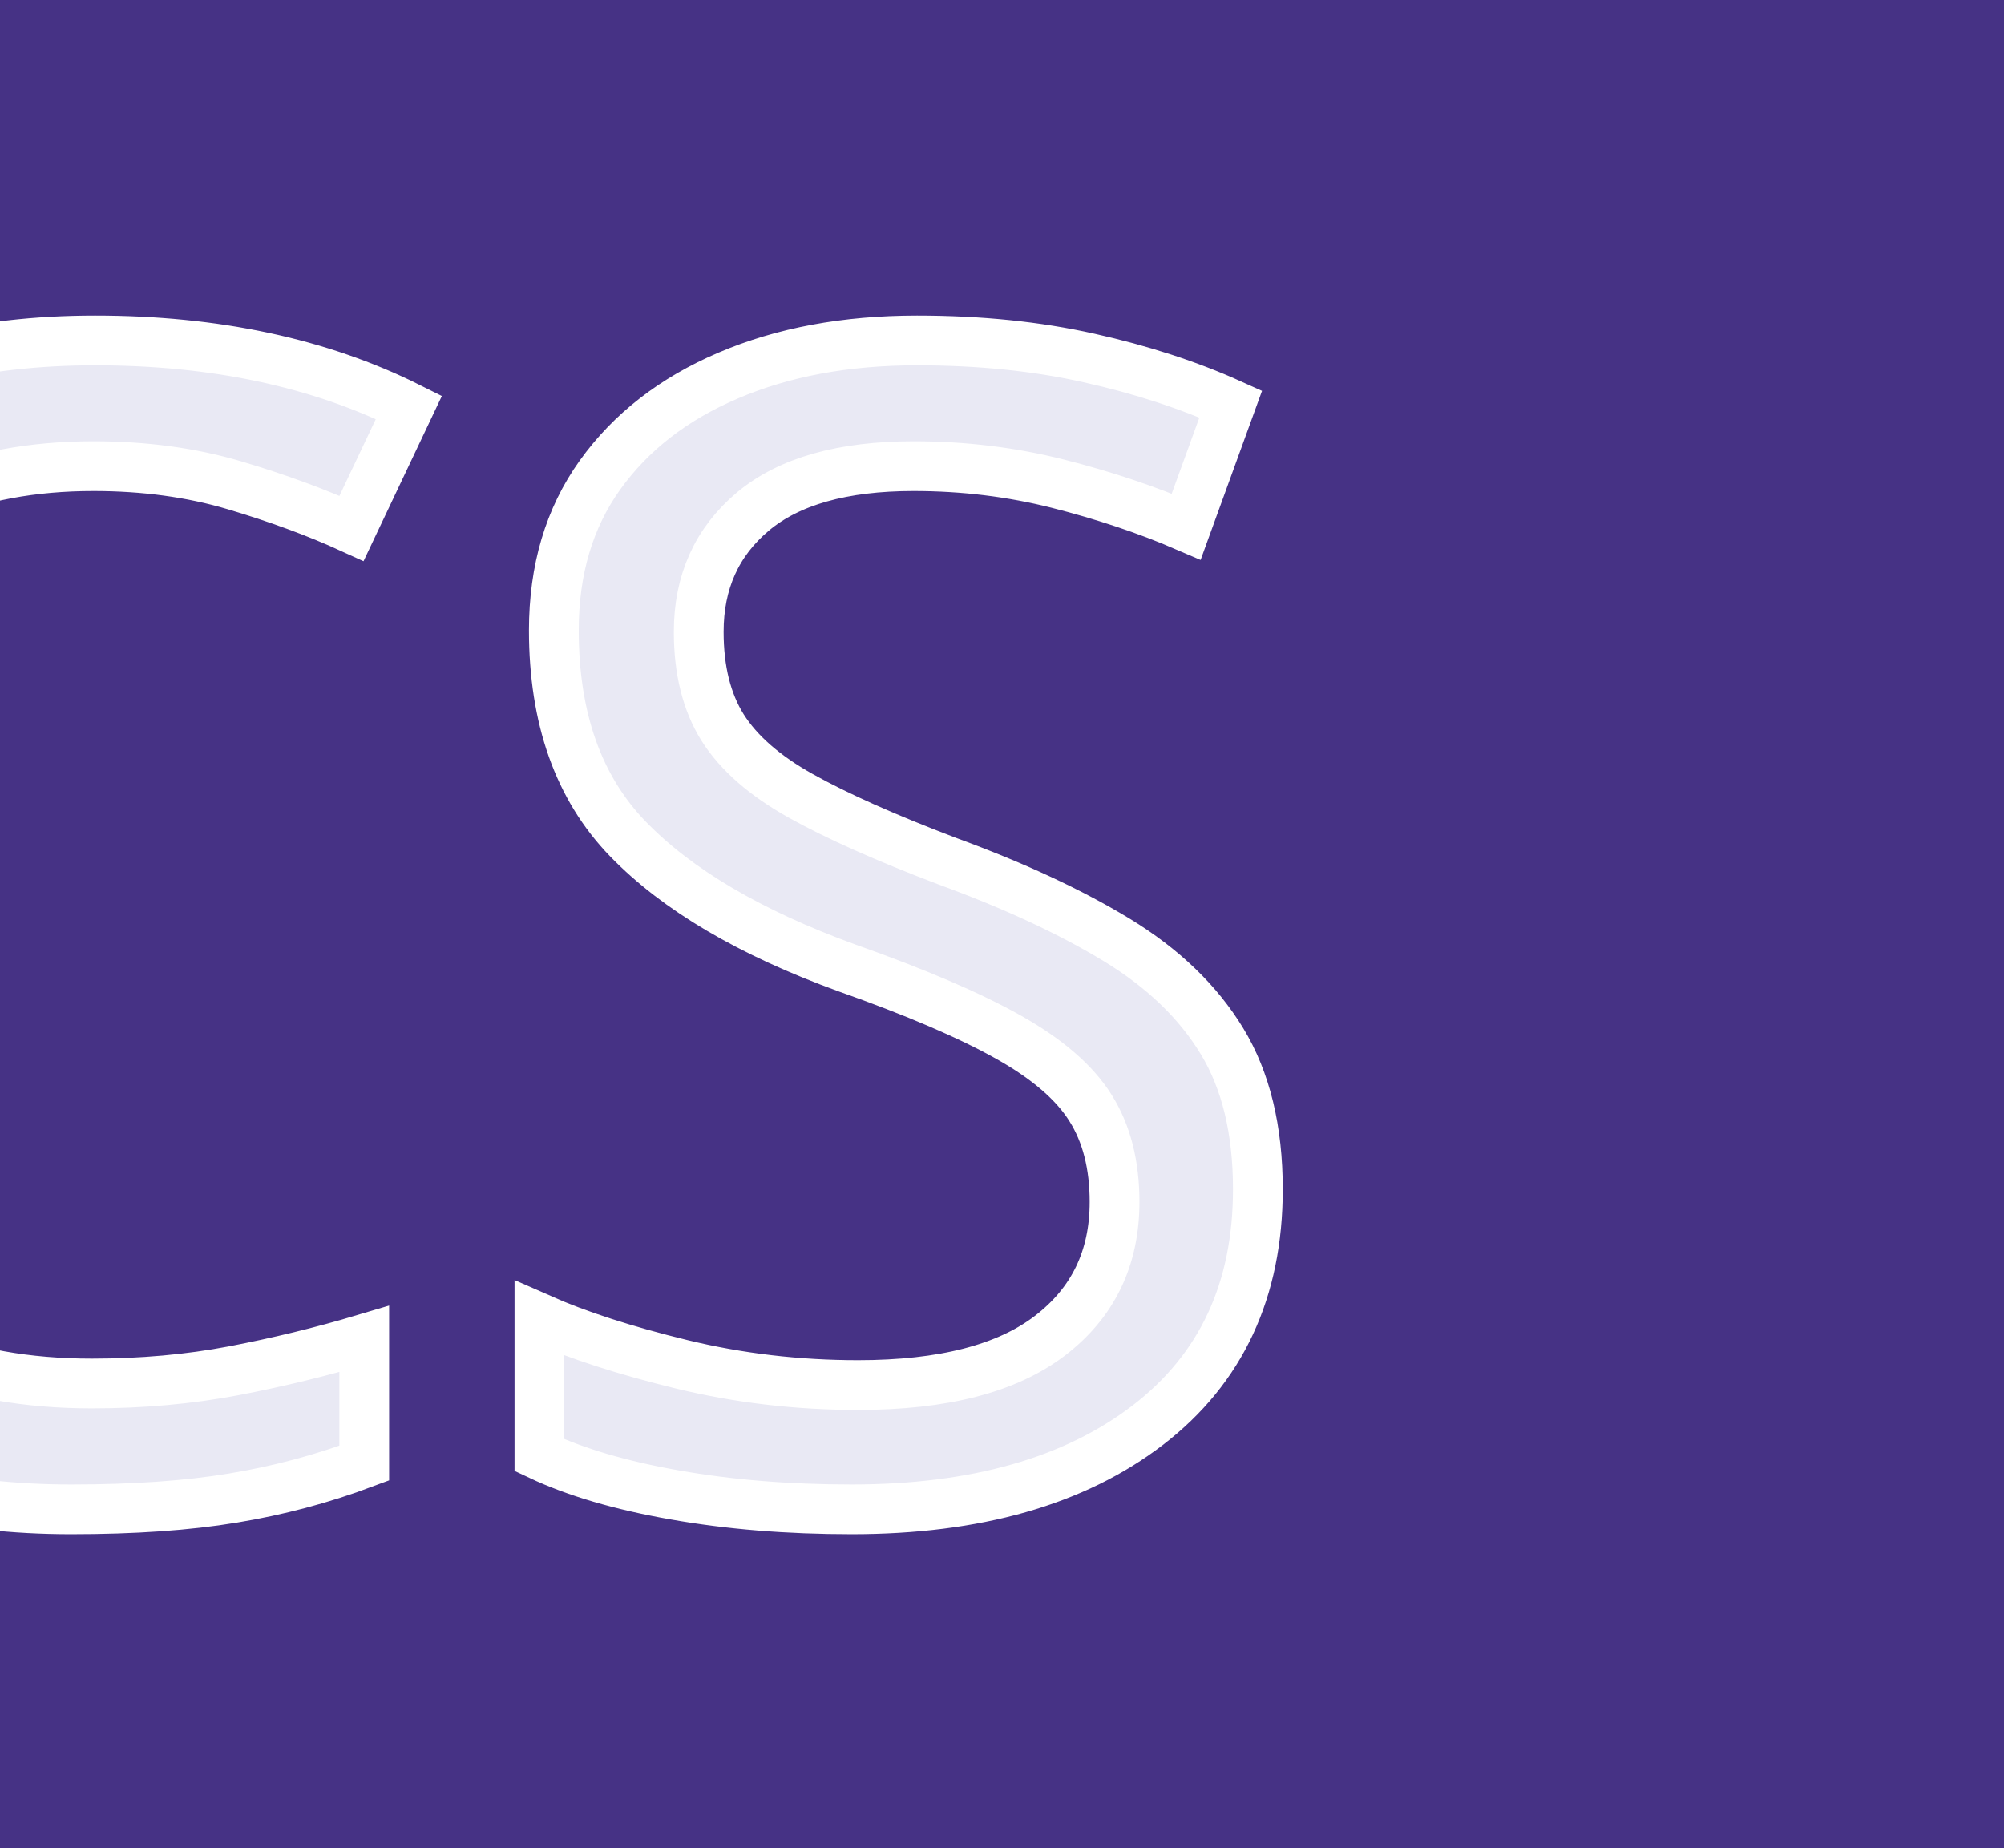
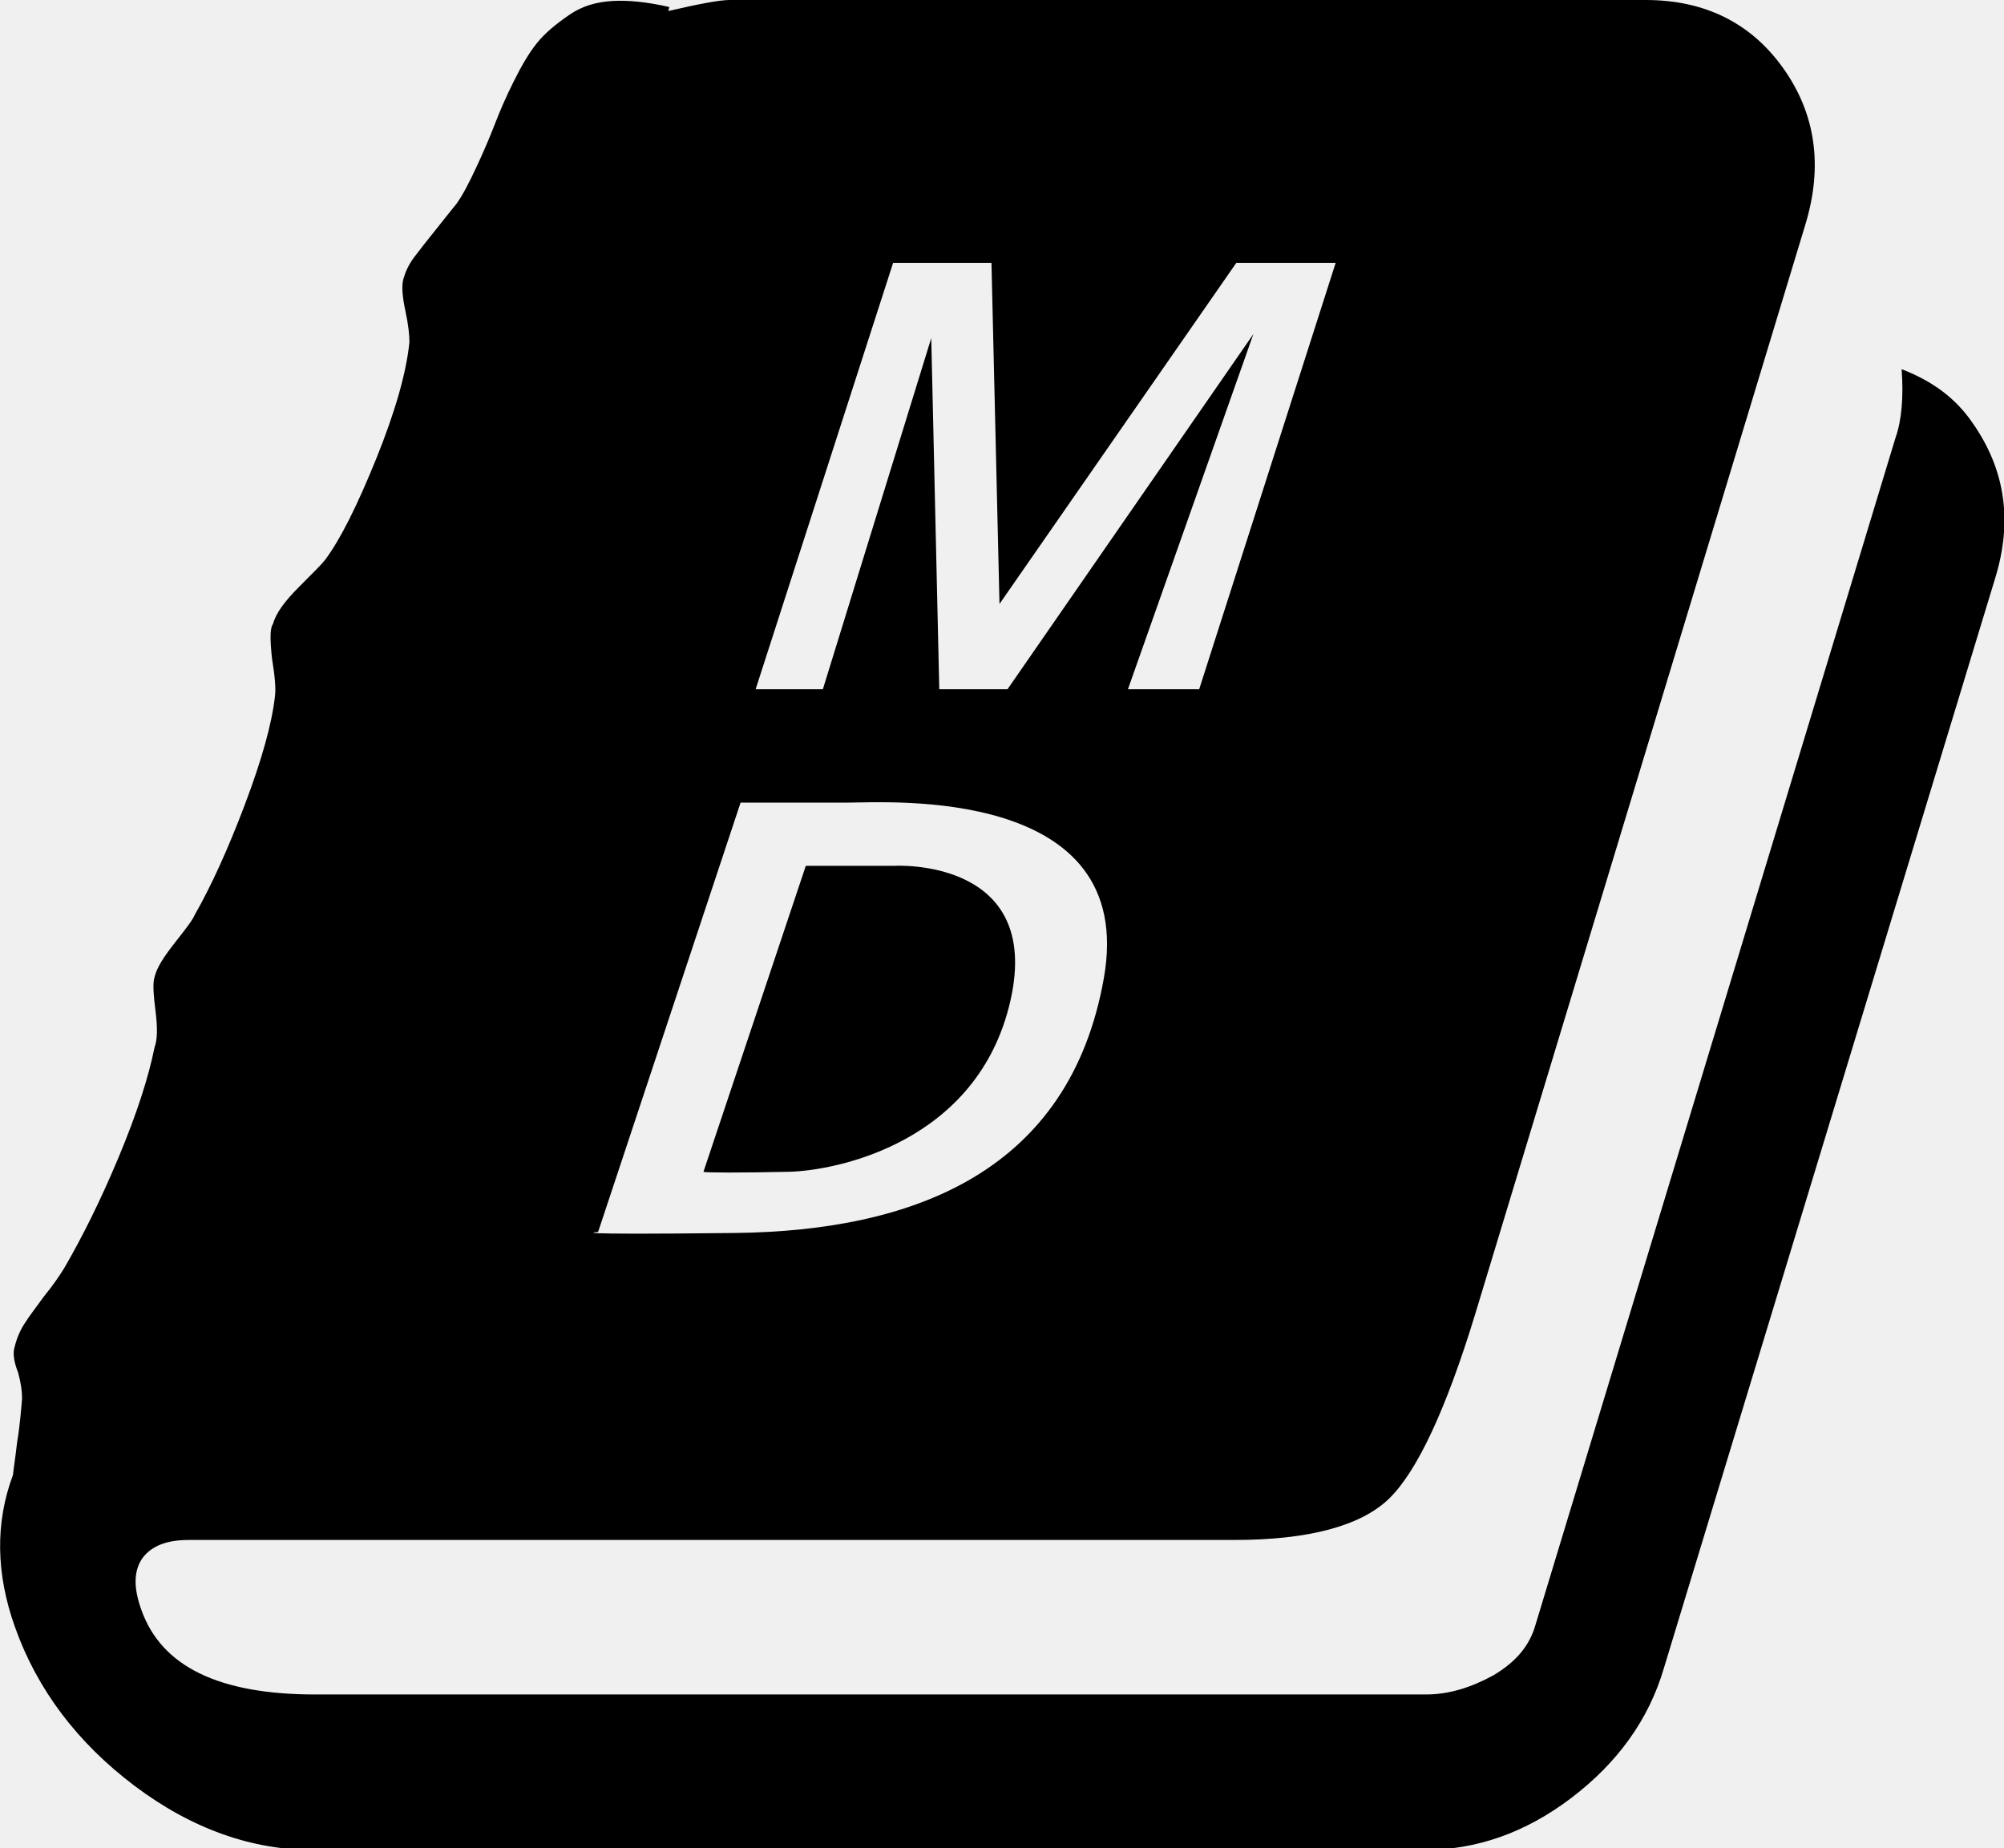
- <svg xmlns="http://www.w3.org/2000/svg" viewBox="0 0 199.7 184.2" version="1.1" id="svg1">
-   <defs id="defs1" />
-   <style id="style1">
+ <svg xmlns="http://www.w3.org/2000/svg" viewBox="0 0 199.7 184.2">
+   <style>
    @media (prefers-color-scheme: dark) {
      svg { fill: white; }
    }
  </style>
-   <rect style="fill:#463285;stroke:#6a2450;stroke-width:2;stroke-miterlimit:3.9;stroke-dasharray:none" id="rect5" width="213.4" height="192.449" x="-5.08" y="-1.585" />
-   <text xml:space="preserve" style="font-size:158.73px;font-family:'CMU Concrete';-inkscape-font-specification:'CMU Concrete';text-align:center;text-anchor:middle;fill:#e9e9f4;stroke:#ffffff;stroke-width:4.96;stroke-miterlimit:3.9;stroke-dasharray:none" x="100.977" y="148.855" id="text7">
-     <tspan id="tspan7" x="100.977" y="148.855" style="stroke-width:4.96;fill:#e9e9f4">CS</tspan>
-   </text>
+   <path d="M189.5,36.8c0.2,2.8,0,5.1-0.6,6.8L153,162c-0.6,2.1-2,3.7-4.2,5c-2.2,1.2-4.4,1.9-6.7,1.9H31.4c-9.6,0-15.3-2.8-17.3-8.4   c-0.8-2.2-0.8-3.9,0.1-5.2c0.9-1.2,2.4-1.8,4.6-1.8H123c7.4,0,12.6-1.4,15.4-4.1s5.7-8.9,8.6-18.4l32.9-108.6   c1.8-5.9,1-11.1-2.2-15.6S169.9,0,164,0H72.7c-1,0-3.1,0.4-6.1,1.1l0.1-0.4C64.5,0.2,62.6,0,61,0.1s-3,0.5-4.3,1.4   c-1.3,0.9-2.4,1.8-3.2,2.8S52,6.5,51.2,8.1c-0.8,1.6-1.4,3-1.9,4.3s-1.1,2.7-1.8,4.2c-0.7,1.5-1.3,2.7-2,3.7c-0.5,0.6-1.2,1.5-2,2.5   s-1.6,2-2.2,2.8s-0.9,1.5-1.1,2.2c-0.2,0.7-0.1,1.8,0.2,3.2c0.3,1.4,0.4,2.4,0.4,3.1c-0.3,3-1.4,6.9-3.3,11.6   c-1.9,4.7-3.6,8.1-5.1,10.1c-0.3,0.4-1.2,1.3-2.6,2.7c-1.4,1.4-2.3,2.6-2.6,3.7c-0.3,0.4-0.3,1.5-0.1,3.4c0.3,1.8,0.4,3.1,0.3,3.8   c-0.3,2.7-1.3,6.3-3,10.8c-1.7,4.5-3.4,8.2-5,11c-0.2,0.5-0.9,1.4-2,2.8c-1.1,1.4-1.8,2.5-2,3.4c-0.2,0.6-0.1,1.8,0.1,3.4   c0.2,1.6,0.2,2.8-0.1,3.6c-0.6,3-1.8,6.7-3.6,11c-1.8,4.3-3.6,7.9-5.4,11c-0.5,0.8-1.1,1.7-2,2.8c-0.8,1.1-1.5,2-2,2.8   s-0.8,1.6-1,2.5c-0.1,0.5,0,1.3,0.4,2.3c0.3,1.1,0.4,1.9,0.4,2.6c-0.1,1.1-0.2,2.6-0.5,4.4c-0.2,1.8-0.4,2.9-0.4,3.2   c-1.8,4.8-1.7,9.9,0.2,15.2c2.2,6.2,6.2,11.5,11.9,15.8c5.7,4.3,11.7,6.4,17.8,6.4h110.7c5.2,0,10.1-1.7,14.7-5.2s7.7-7.8,9.2-12.9   l33-108.6c1.8-5.8,1-10.9-2.2-15.5C194.9,39.7,192.6,38,189.5,36.8z M59.6,122.8L73.8,80c0,0,7,0,10.8,0s28.8-1.7,25.4,17.5   c-3.4,19.2-18.8,25.2-36.8,25.4S59.6,122.8,59.6,122.8z M78.6,116.8c4.7-0.1,18.9-2.9,22.1-17.1S89.2,86.3,89.2,86.3l-8.9,0   l-10.2,30.5C70.2,116.9,74,116.9,78.6,116.8z M75.3,68.7L89,26.2h9.8l0.8,34l23.6-34h9.9l-13.6,42.5h-7.1l12.5-35.4l-24.5,35.4h-6.8   l-0.8-35L82,68.7H75.3z" />
</svg>
